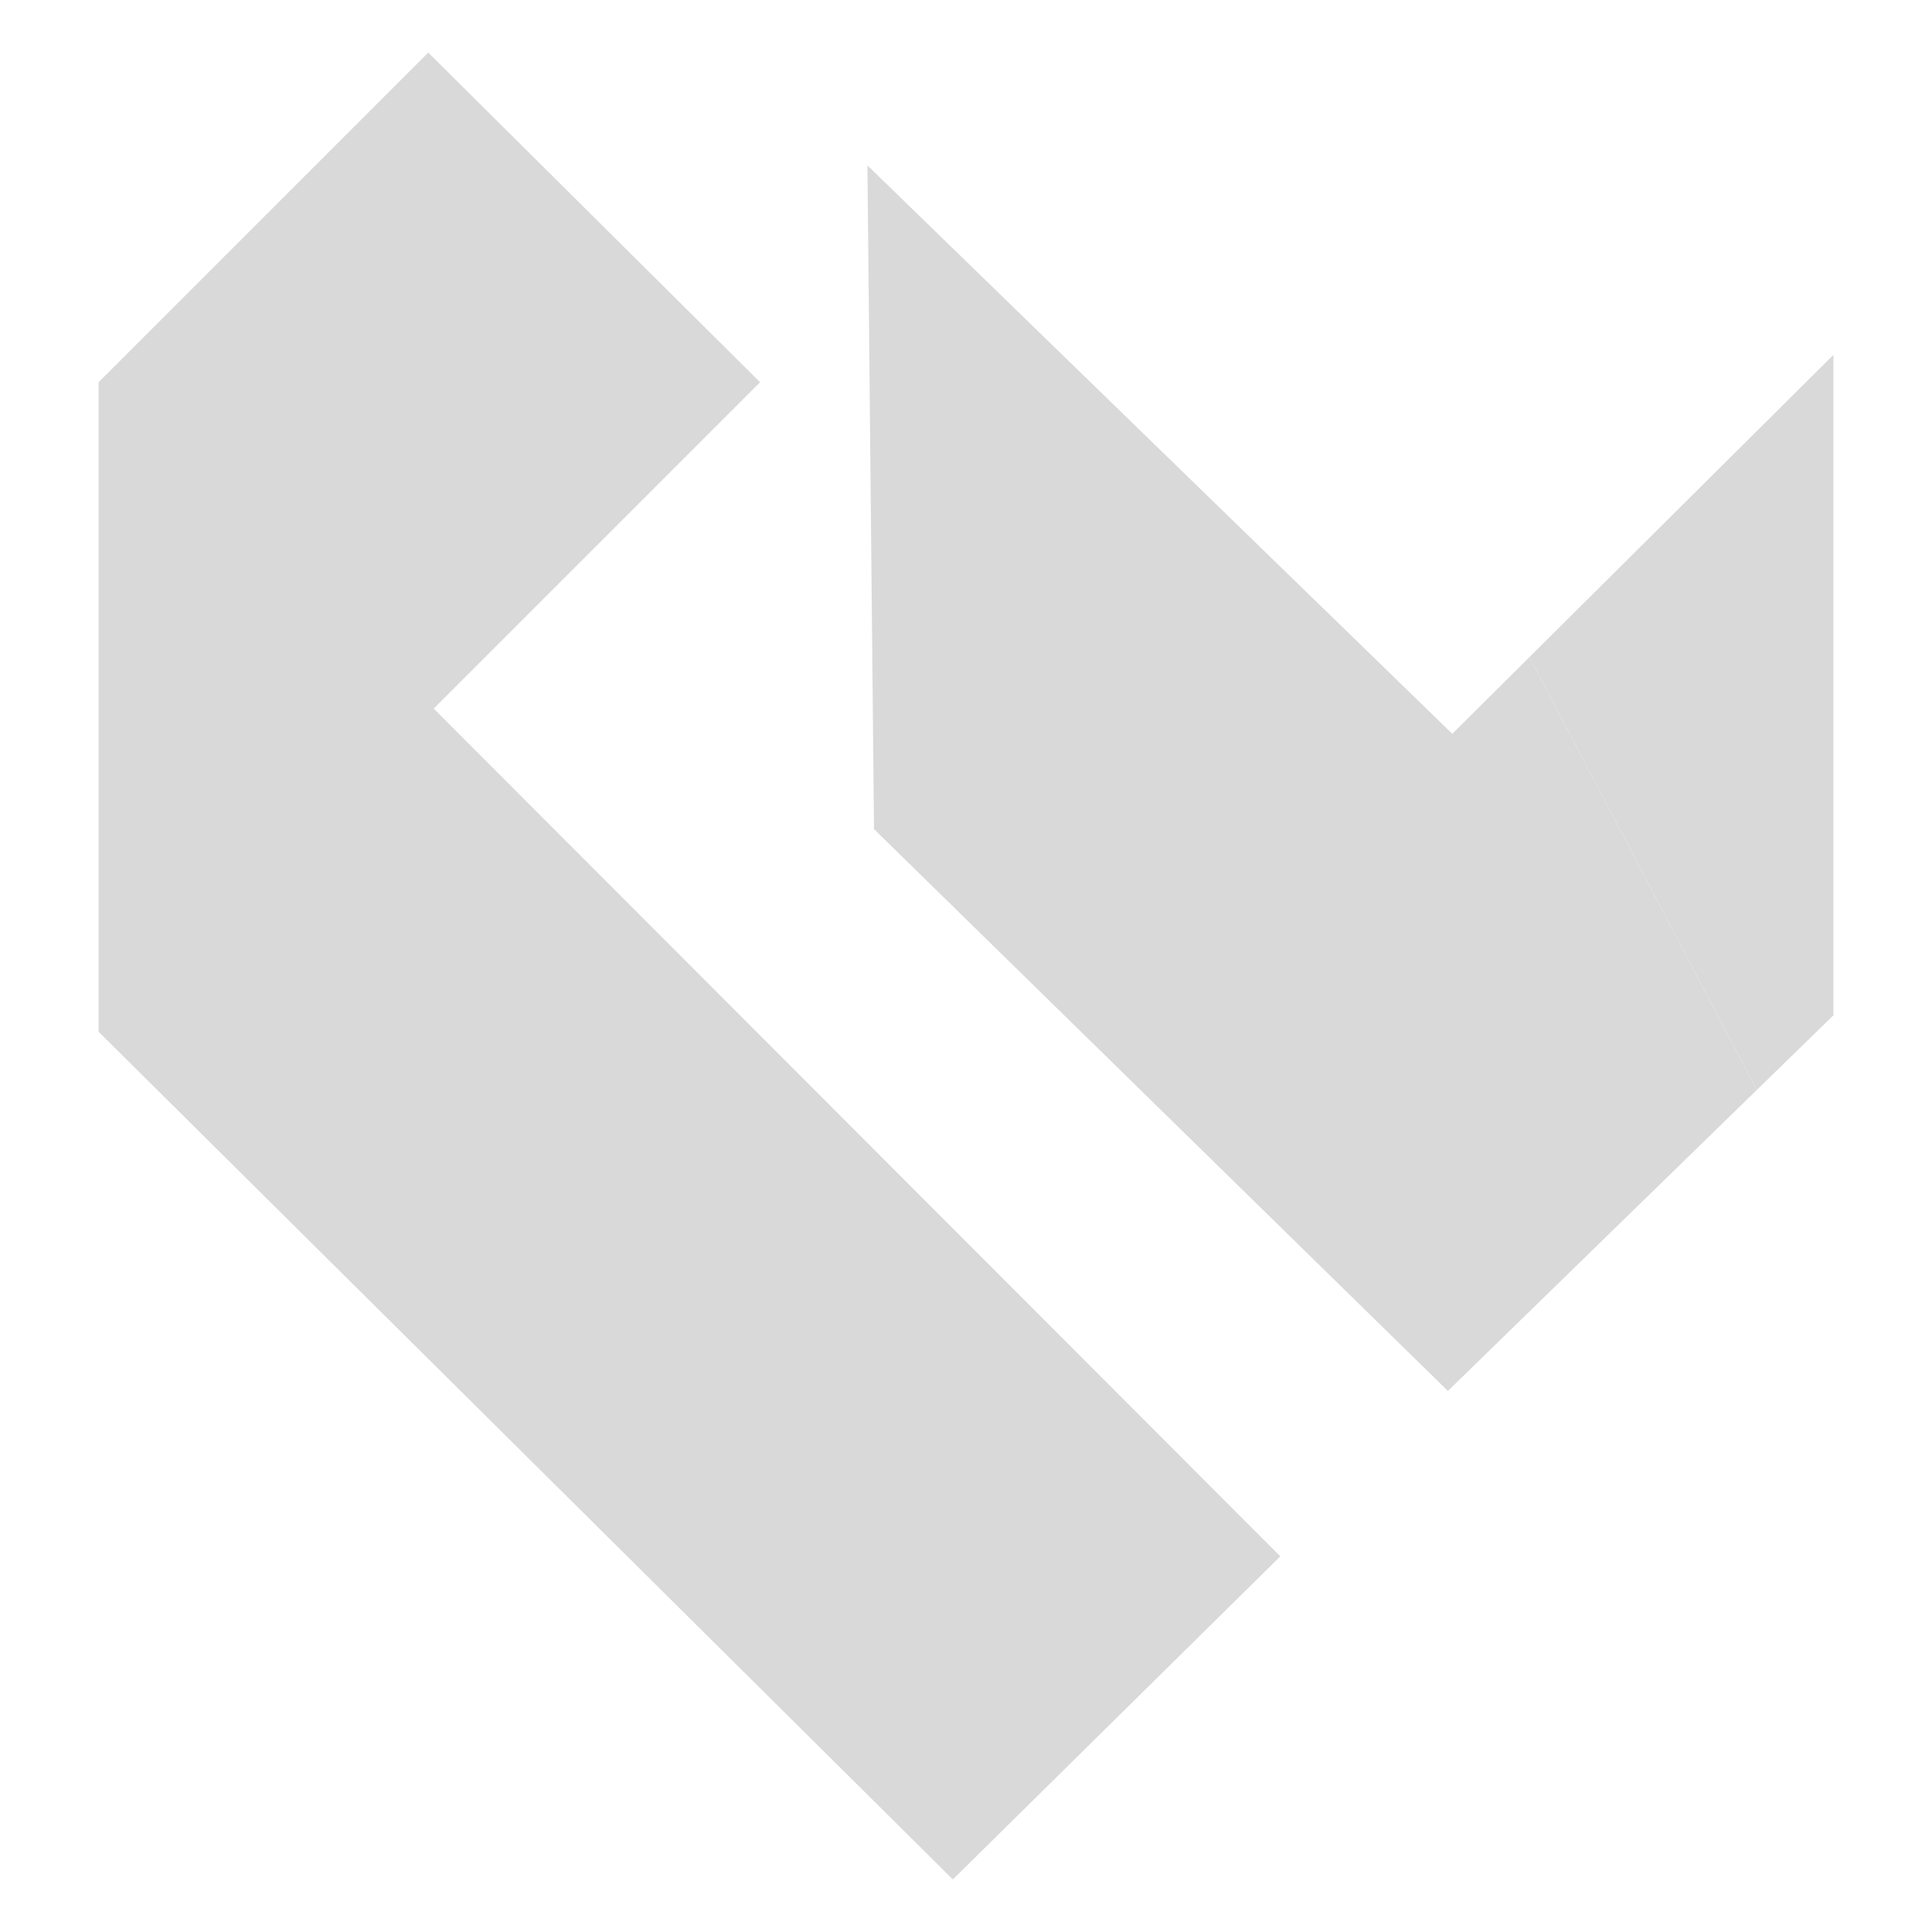
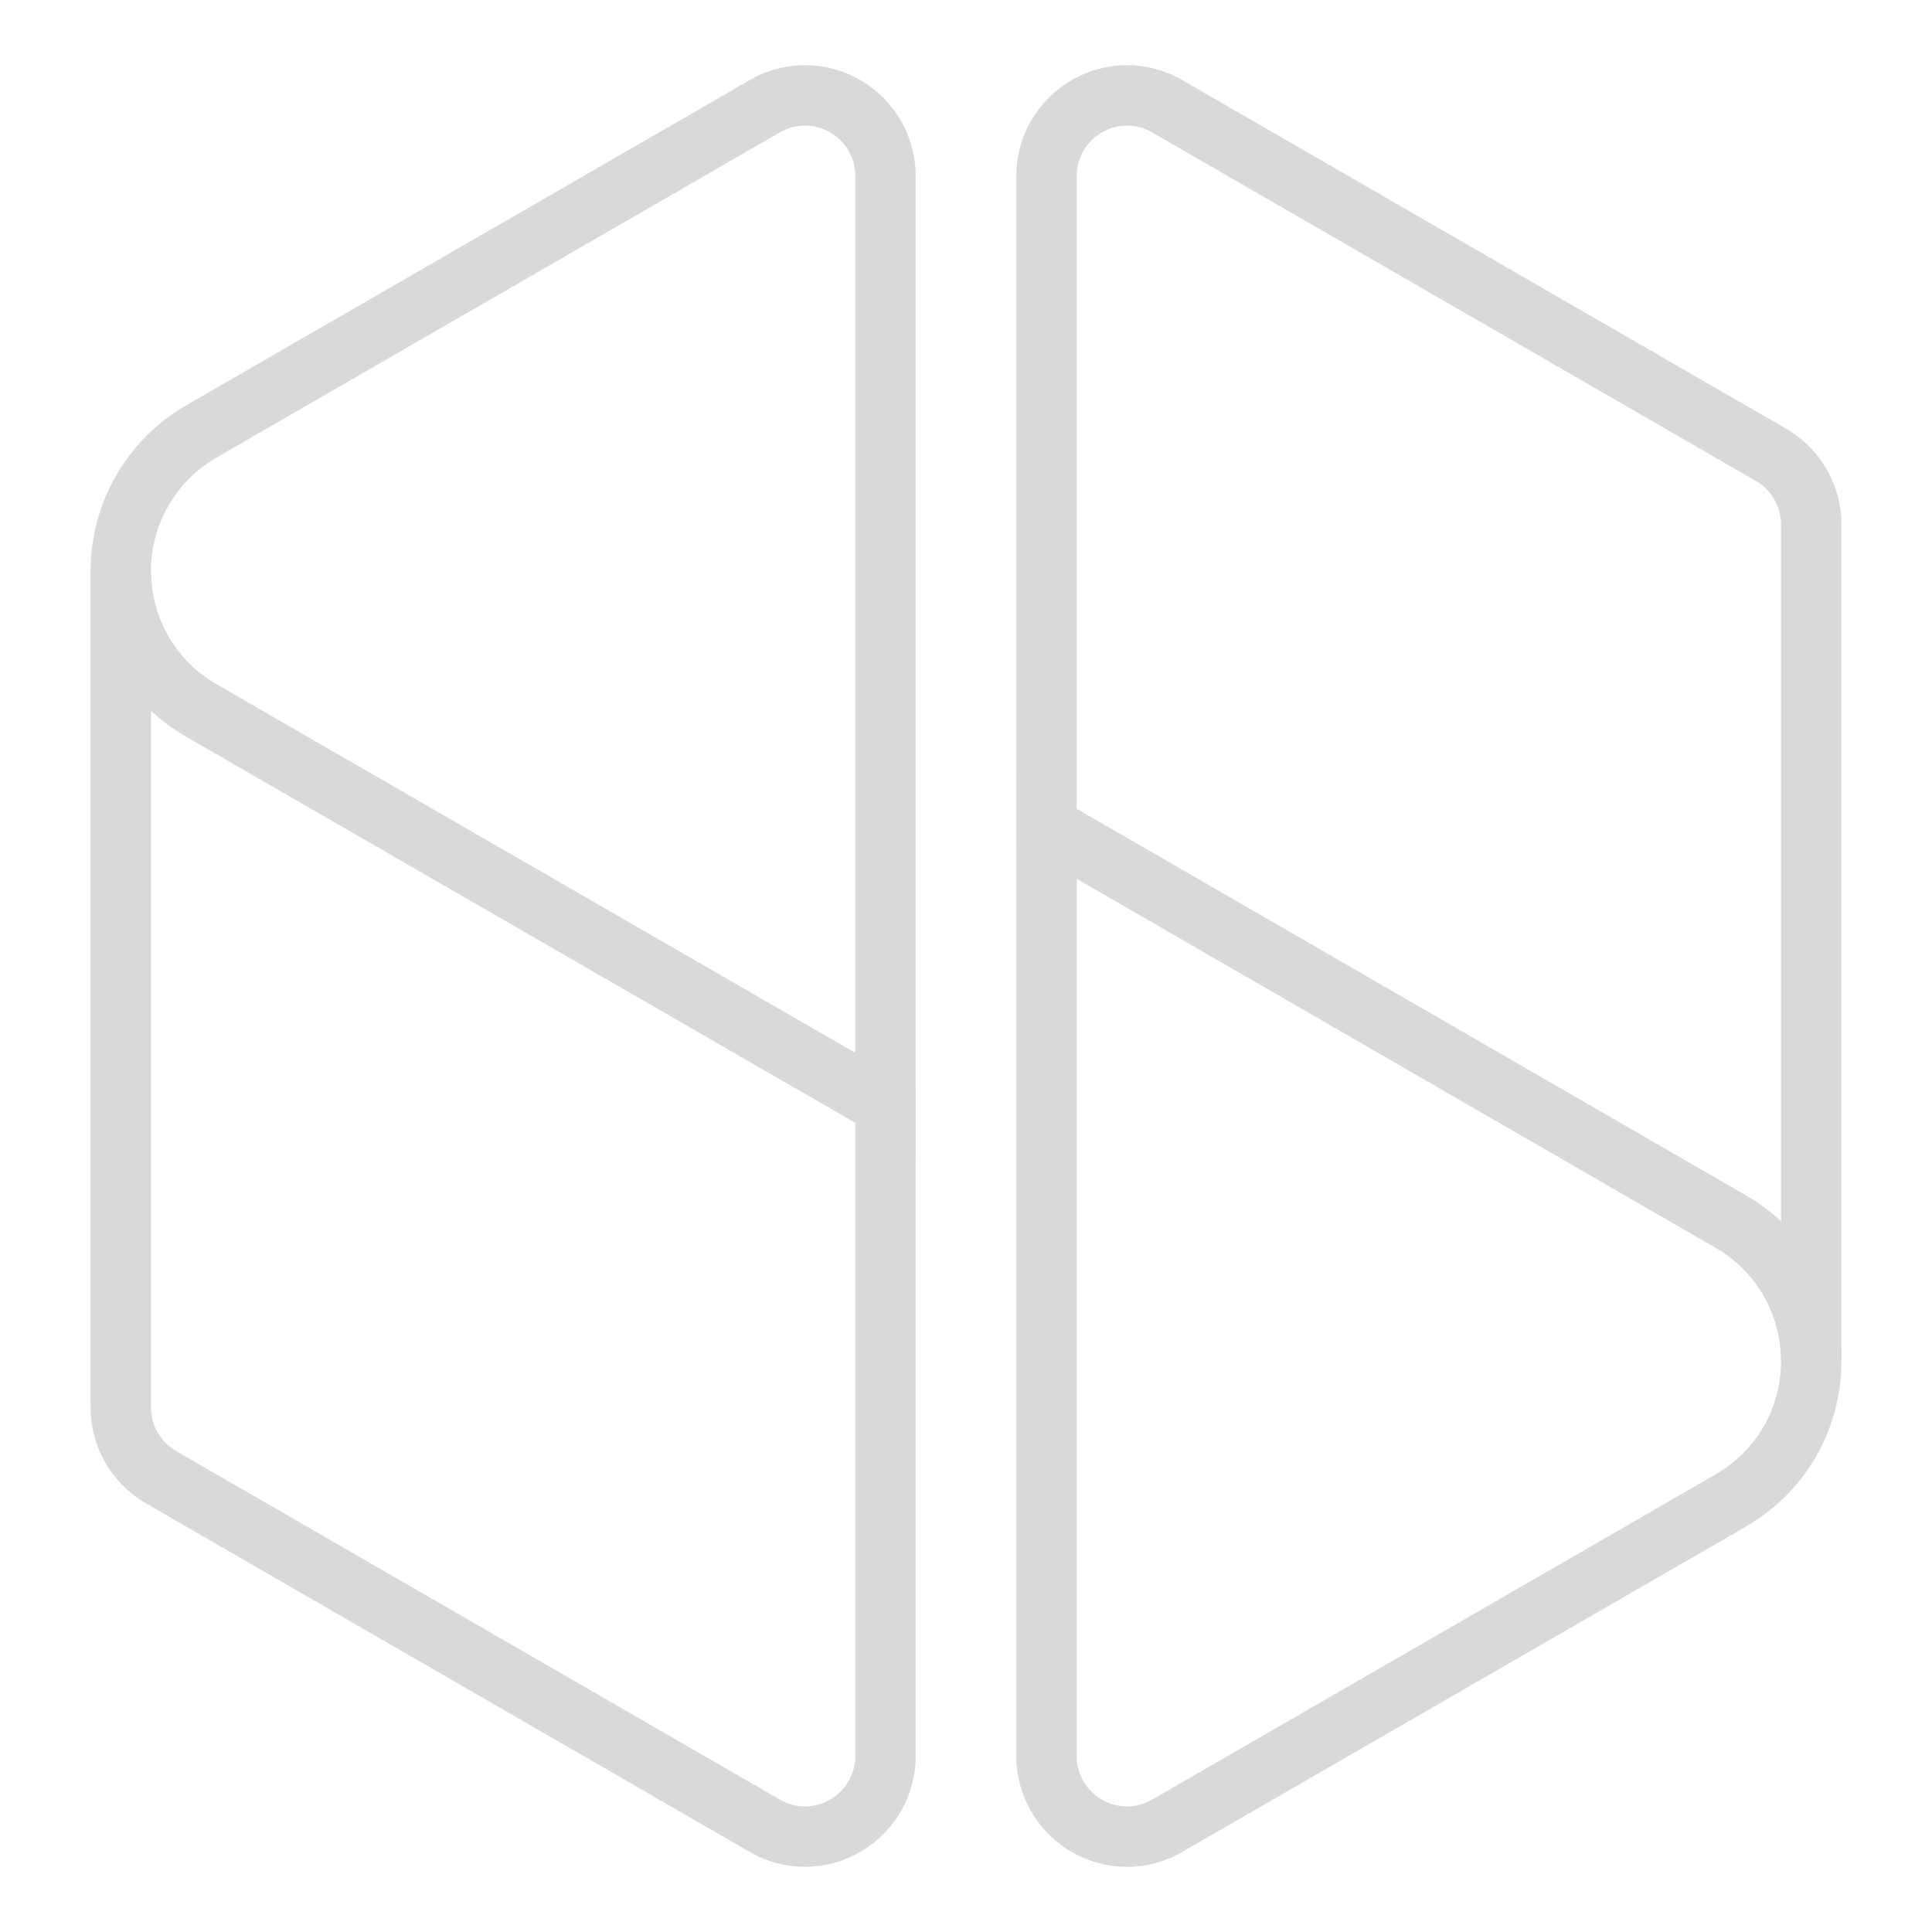
- <svg xmlns="http://www.w3.org/2000/svg" width="882" height="882" viewBox="-21 0 882 882">
-   <path d="M24 174.5L174.5 24L326 174.5L200.5 300L177 323.5L563.5 710.5L414 858L24 471V174.5Z" fill="#D9D9D9" />
-   <path fill-rule="evenodd" d="M375 75.5L378 378.5L640 635L781 497.605L677.202 300L642 335L375 75.5Z" fill="#D9D9D9" />
-   <path d="M816 463.5V162L677.202 300L781 497.605L816 463.5Z" fill="#D9D9D9" />
+ <svg xmlns="http://www.w3.org/2000/svg" width="128" height="128" viewBox="0 0 128 128" fill="none">
+   <path d="M6 93.253V37.84H10C10 40.883 11.586 43.639 14.084 45.185L14.329 45.332L14.333 45.334L60.667 72.071V116.347C60.667 118.957 59.27 121.374 57.004 122.689C54.731 124.009 51.94 124.01 49.667 122.692L9.667 99.599L9.452 99.47C7.31 98.129 6 95.781 6 93.253ZM10 93.253C10 94.43 10.631 95.533 11.671 96.137L51.667 119.228L51.671 119.23C52.703 119.83 53.964 119.83 54.996 119.23C56.036 118.626 56.667 117.523 56.667 116.347V74.382L12.334 48.799C11.485 48.311 10.703 47.73 10 47.071V93.253Z" fill="#D9D9D9" />
+   <path d="M56.667 11.653C56.667 10.477 56.036 9.374 54.996 8.77C53.964 8.17 52.703 8.17 51.671 8.77L51.666 8.772L14.333 30.319C11.645 31.883 10 34.742 10 37.84C10 40.883 11.585 43.641 14.084 45.187L14.329 45.332L14.333 45.335L56.667 69.764V11.653ZM60.667 76.691L12.338 48.801C8.471 46.582 6 42.431 6 37.84C6 33.313 8.407 29.135 12.329 26.857L12.334 26.855L49.662 5.312C51.936 3.991 54.73 3.99 57.004 5.311C59.27 6.626 60.667 9.043 60.667 11.653V76.691Z" fill="#D9D9D9" />
+   <path d="M67.333 11.653C67.334 9.043 68.729 6.626 70.996 5.311C73.27 3.99 76.063 3.99 78.337 5.311L78.336 5.312L118.333 28.401L118.337 28.404C120.604 29.72 122 32.137 122 34.747V90.16H118C118 87.019 116.31 84.182 113.671 82.668L113.666 82.665L67.333 55.901V11.653ZM71.333 53.593L115.662 79.199L116.021 79.412C116.734 79.853 117.396 80.362 118 80.928V34.747C118 33.571 117.37 32.467 116.329 31.863L76.333 8.772L76.329 8.77C75.297 8.17 74.037 8.17 73.004 8.77C71.964 9.374 71.334 10.477 71.333 11.653V53.593Z" fill="#D9D9D9" />
+   <path d="M118 90.16C118 87.018 116.31 84.183 113.671 82.669L113.666 82.666L71.333 58.211V116.346C71.333 117.523 71.964 118.626 73.004 119.23C74.037 119.83 75.297 119.83 76.329 119.23L76.333 119.228L113.667 97.681C116.361 96.115 118 93.305 118 90.16ZM122 90.16C122 94.746 119.588 98.869 115.671 101.143L115.666 101.145L78.336 122.689L78.337 122.69C76.063 124.01 73.27 124.011 70.996 122.69C68.729 121.374 67.333 118.956 67.333 116.346V51.282L115.662 79.199L116.021 79.413C119.682 81.678 122 85.712 122 90.16Z" fill="#D9D9D9" />
</svg>
